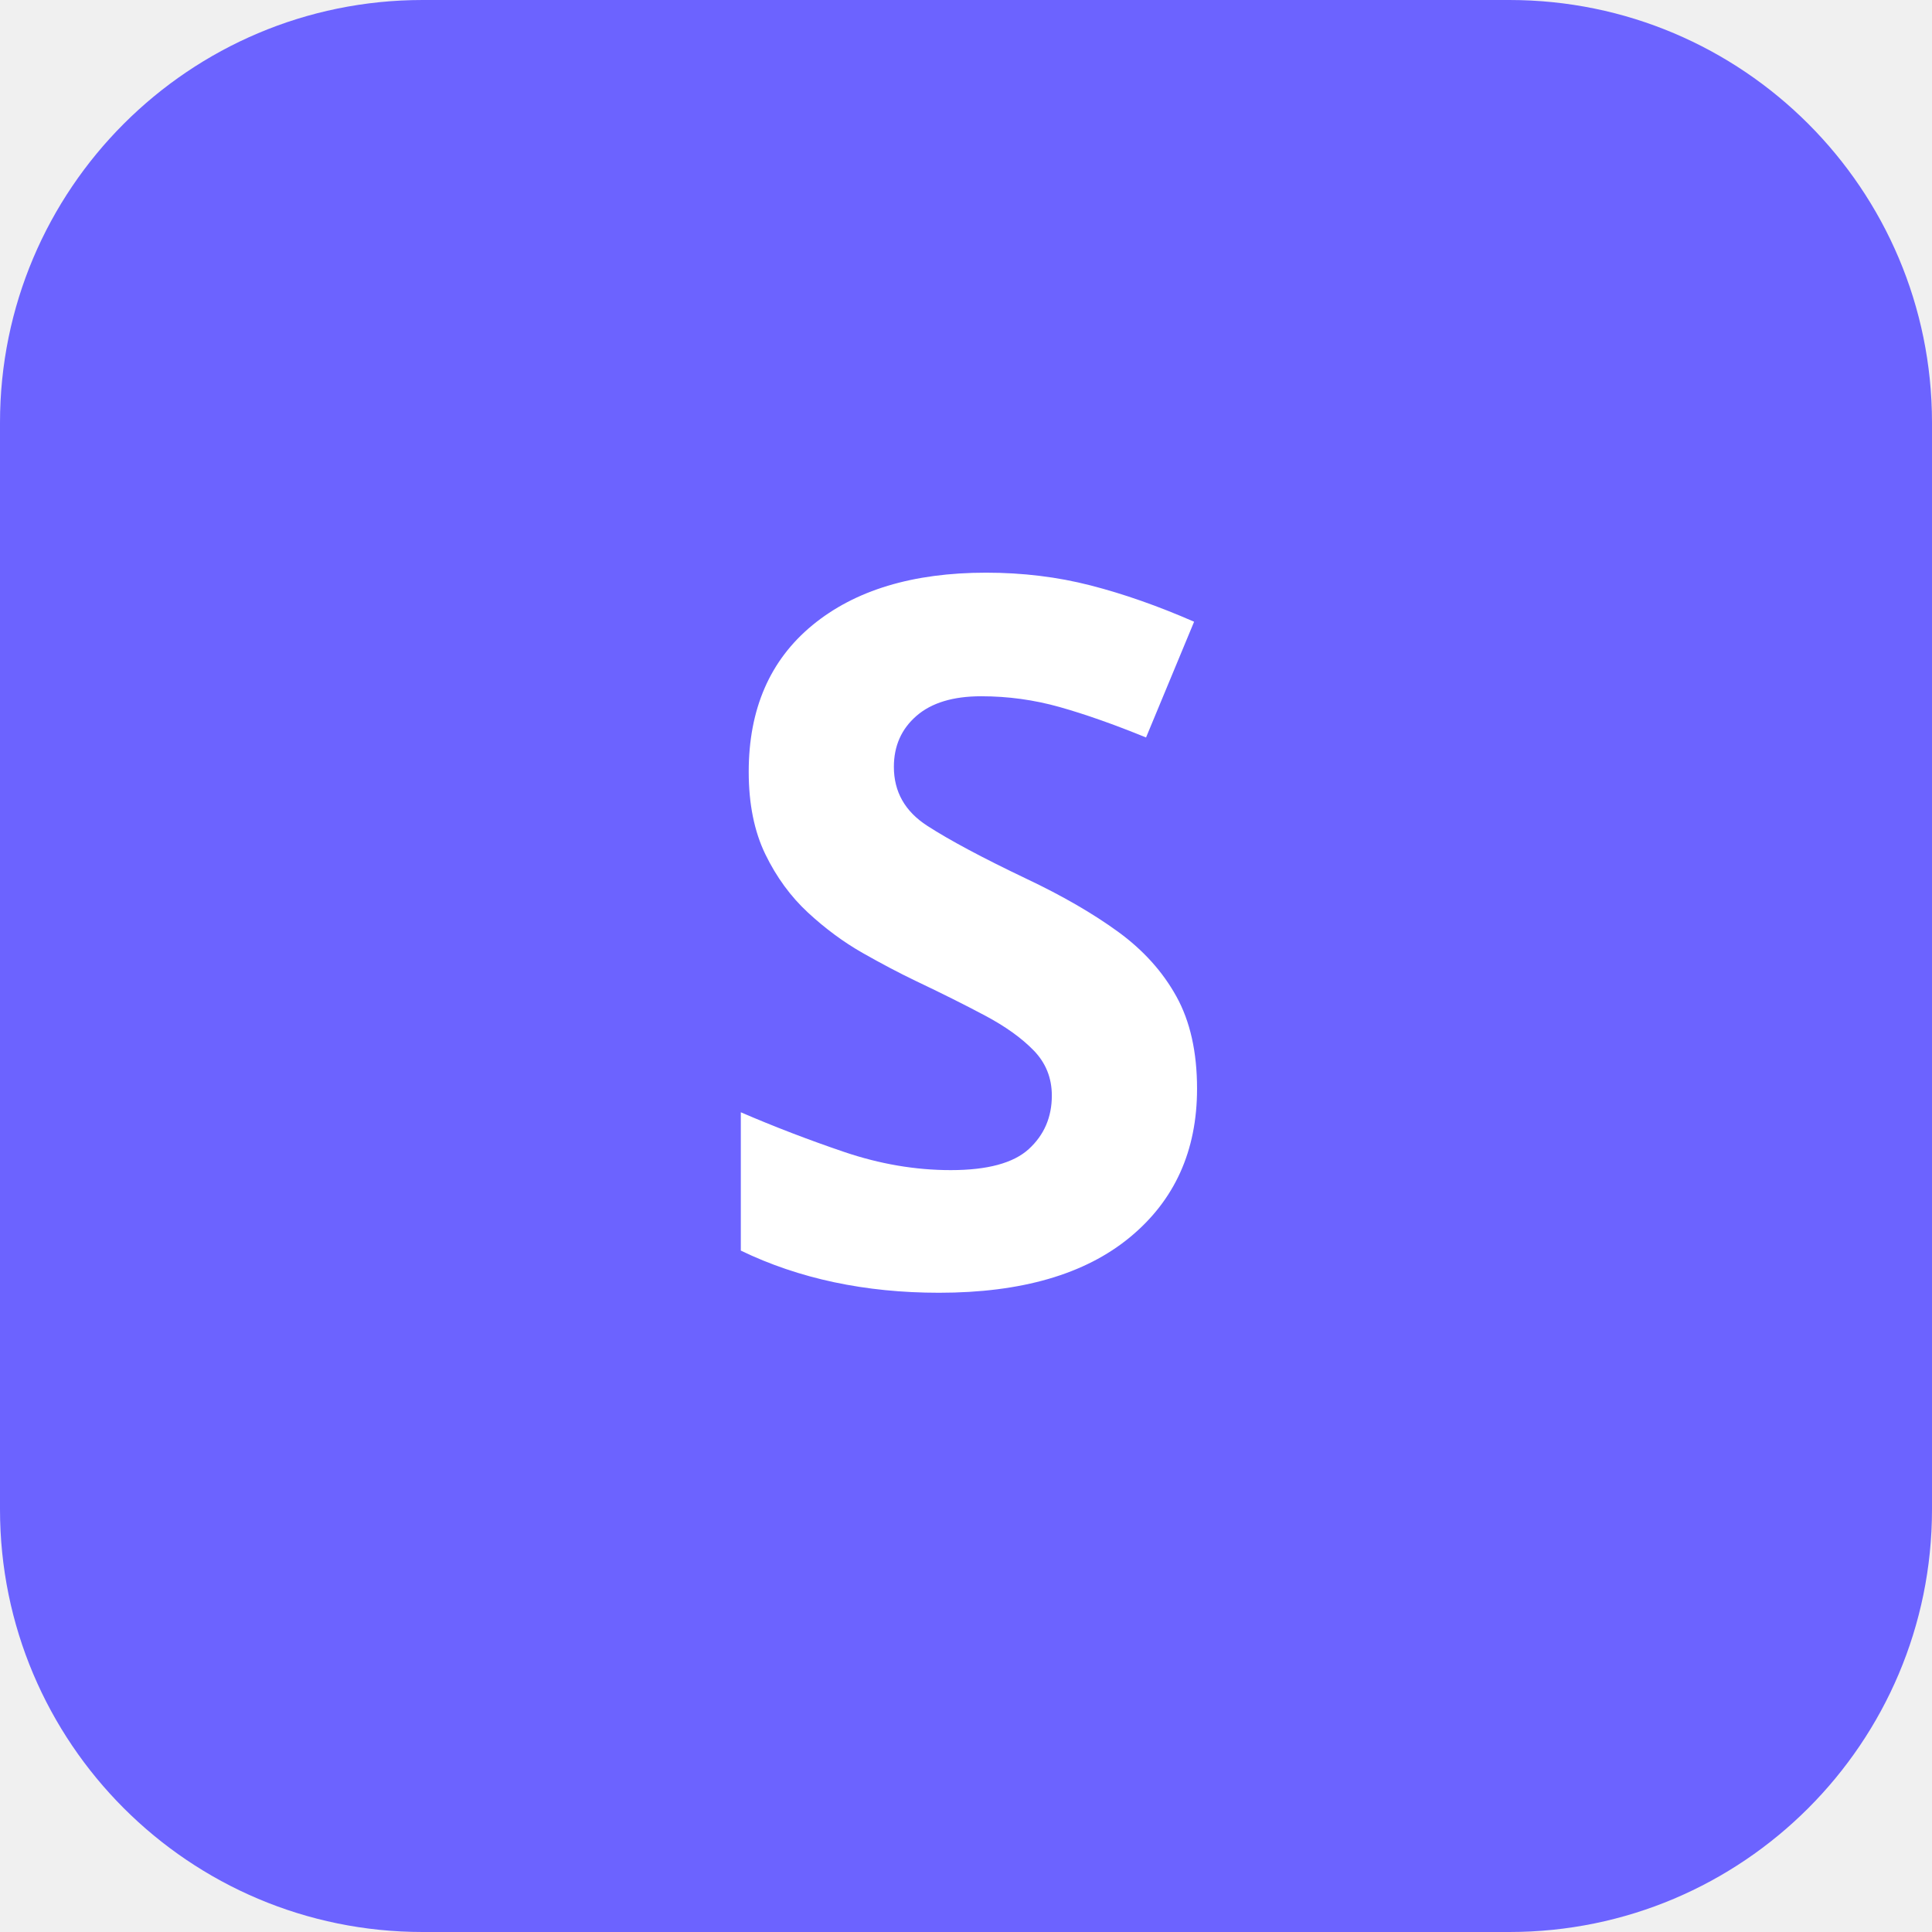
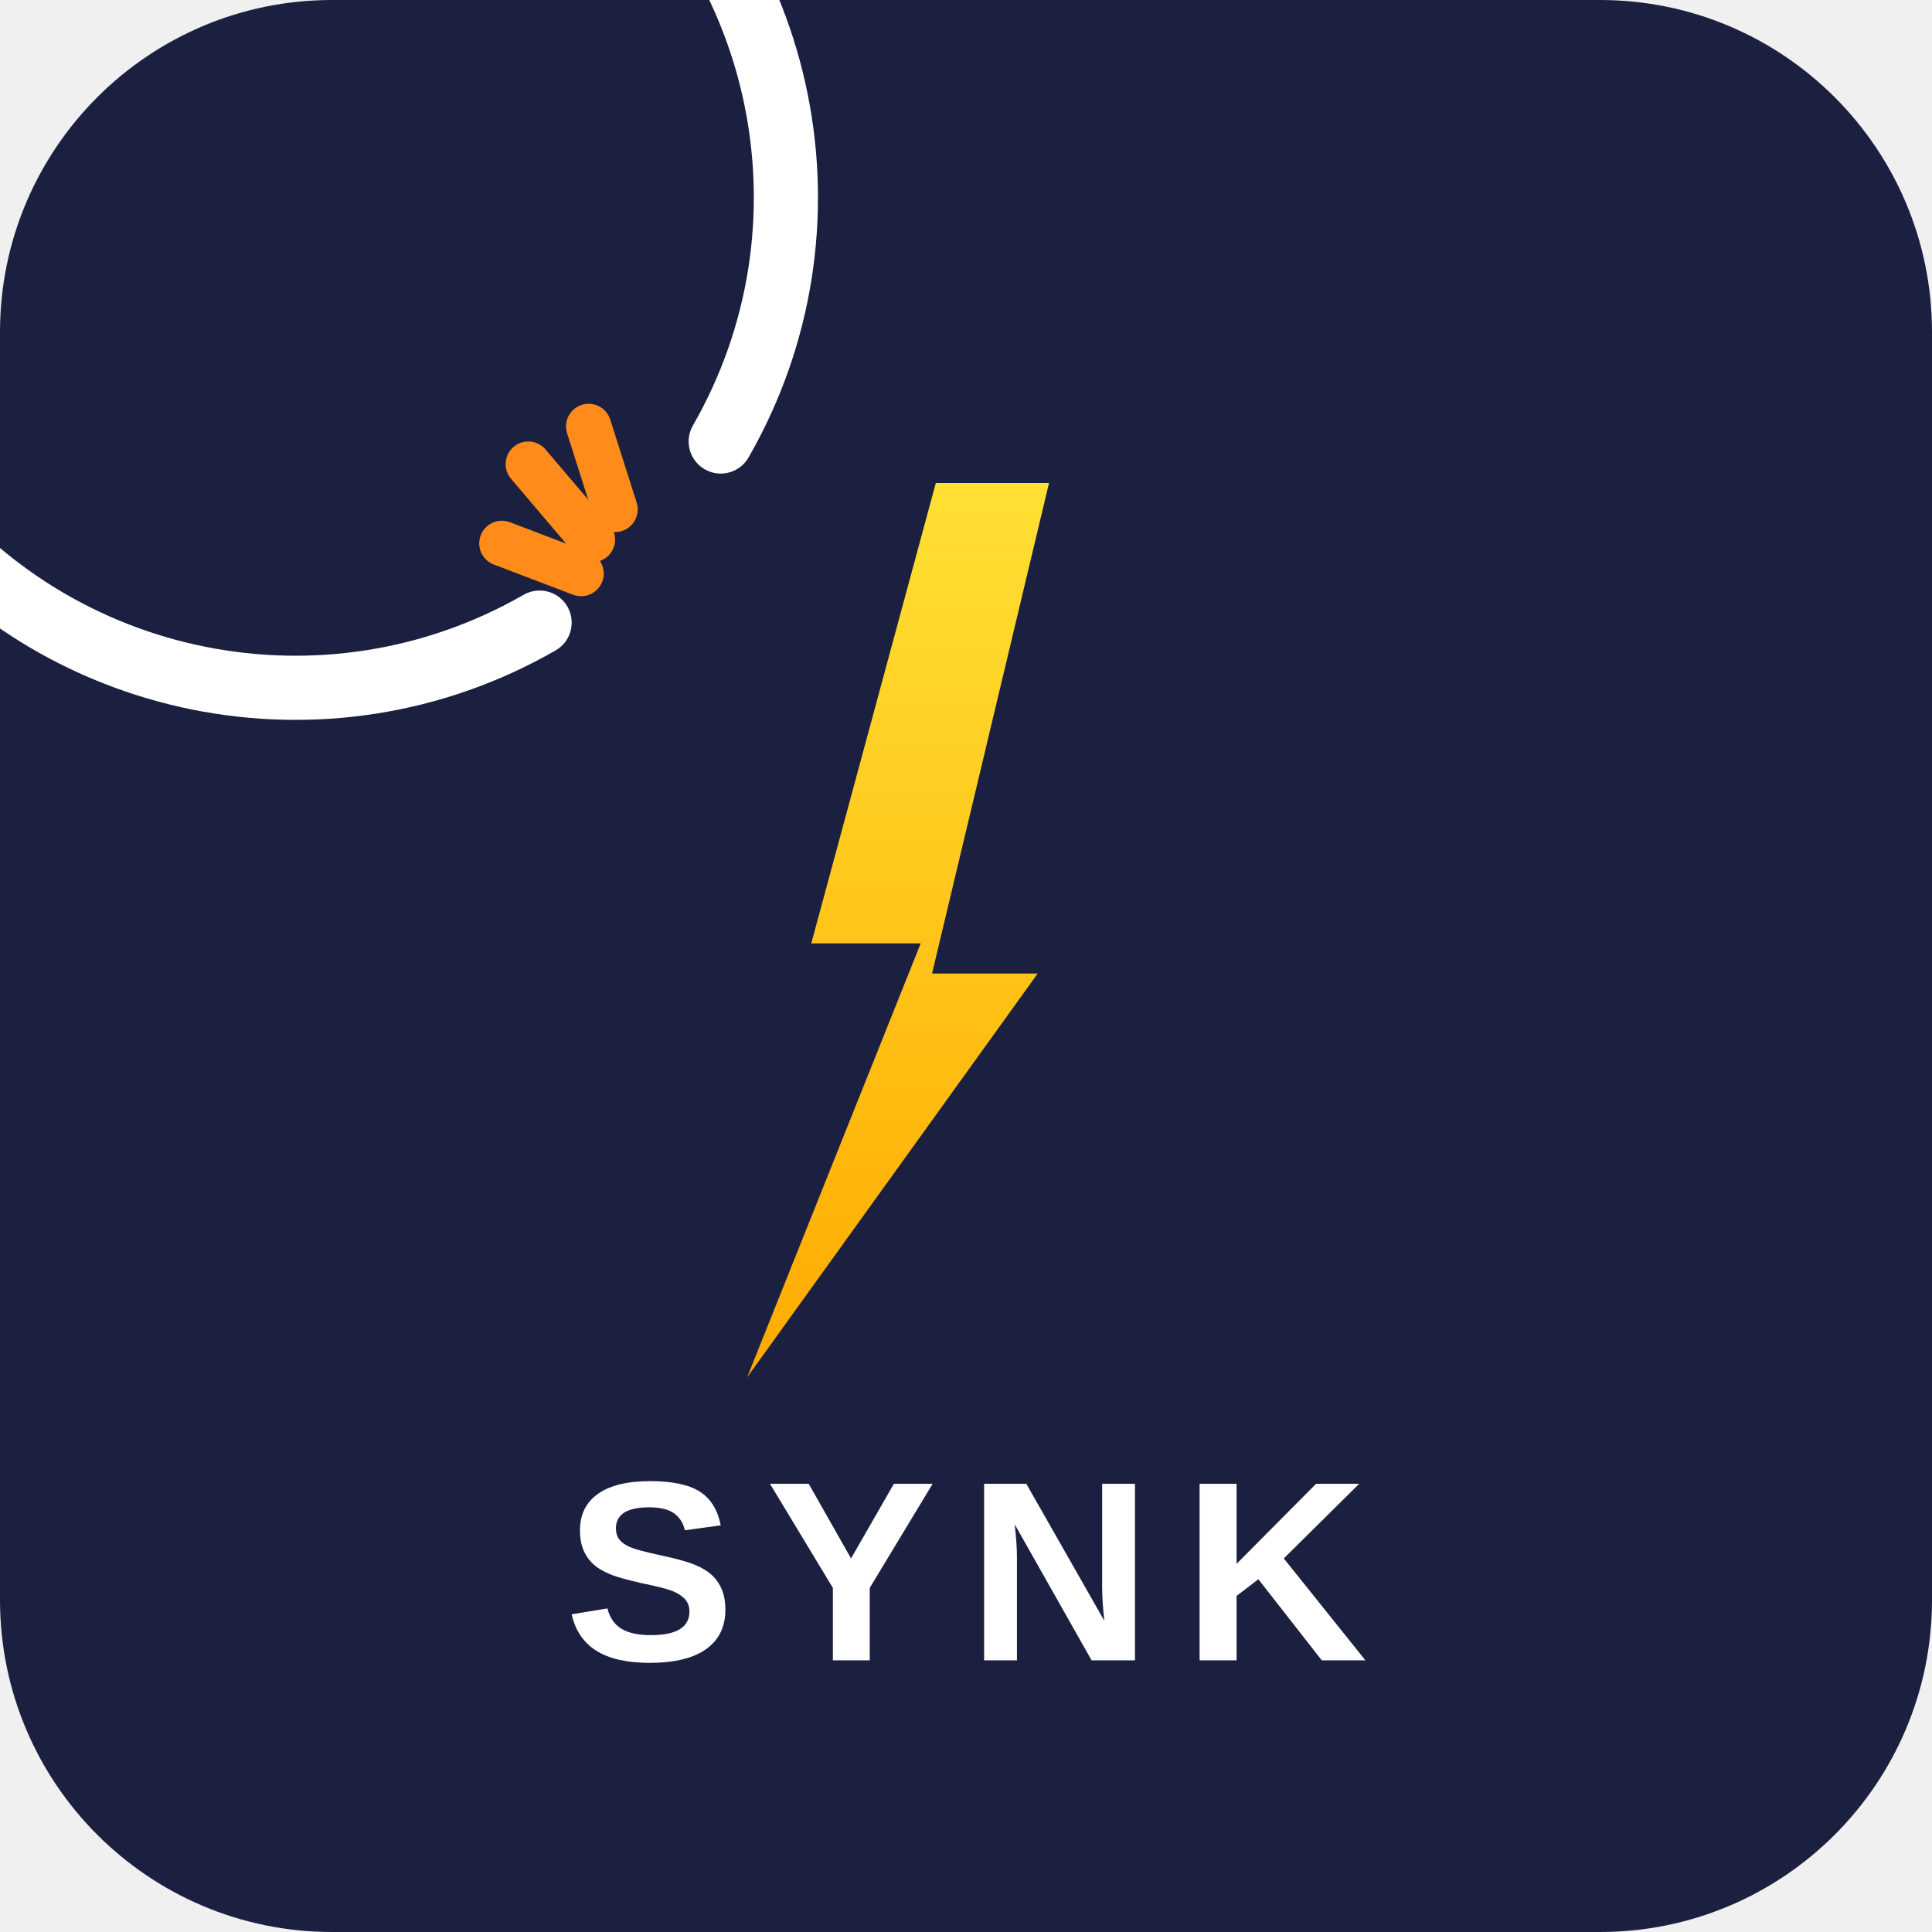
<svg xmlns="http://www.w3.org/2000/svg" viewBox="0 0 512 512">
-   <rect width="512" height="512" rx="112" fill="#6c63ff" />
-   <text x="256" y="340" font-family="Arial Black, sans-serif" font-size="260" font-weight="900" fill="#ffffff" text-anchor="middle" letter-spacing="-8">S</text>
+   <defs>
+     <clipPath id="bg-clip">
+       <rect width="512" height="512" rx="88" />
+     </clipPath>
+     <linearGradient id="boltGrad" x1="0.5" y1="0" x2="0.5" y2="1">
+       <stop offset="0%" stop-color="#FFE033" />
+       <stop offset="100%" stop-color="#FFAA00" />
+     </linearGradient>
+   </defs>
+   <rect width="512" height="512" rx="88" fill="#1b2040" />
+   <g clip-path="url(#bg-clip)">
+     <path d="M 143,165 A 130,130 0 1 1 191,117" fill="none" stroke="white" stroke-width="17" stroke-linecap="round" />
+     <line x1="154" y1="152" x2="133" y2="144" stroke="#FF8C1A" stroke-width="12" stroke-linecap="round" />
+     <line x1="157" y1="143" x2="140" y2="123" stroke="#FF8C1A" stroke-width="12" stroke-linecap="round" />
+     <line x1="163" y1="135" x2="156" y2="113" stroke="#FF8C1A" stroke-width="12" stroke-linecap="round" />
+     <polygon points="248,128 215,250 244,250 198,365 275,258 247,258 278,128" fill="url(#boltGrad)" />
+     <text x="256" y="440" font-family="'Arial Black', Arial, sans-serif" font-size="68" font-weight="900" fill="white" text-anchor="middle" letter-spacing="8">SYNK</text>
+   </g>
</svg>
